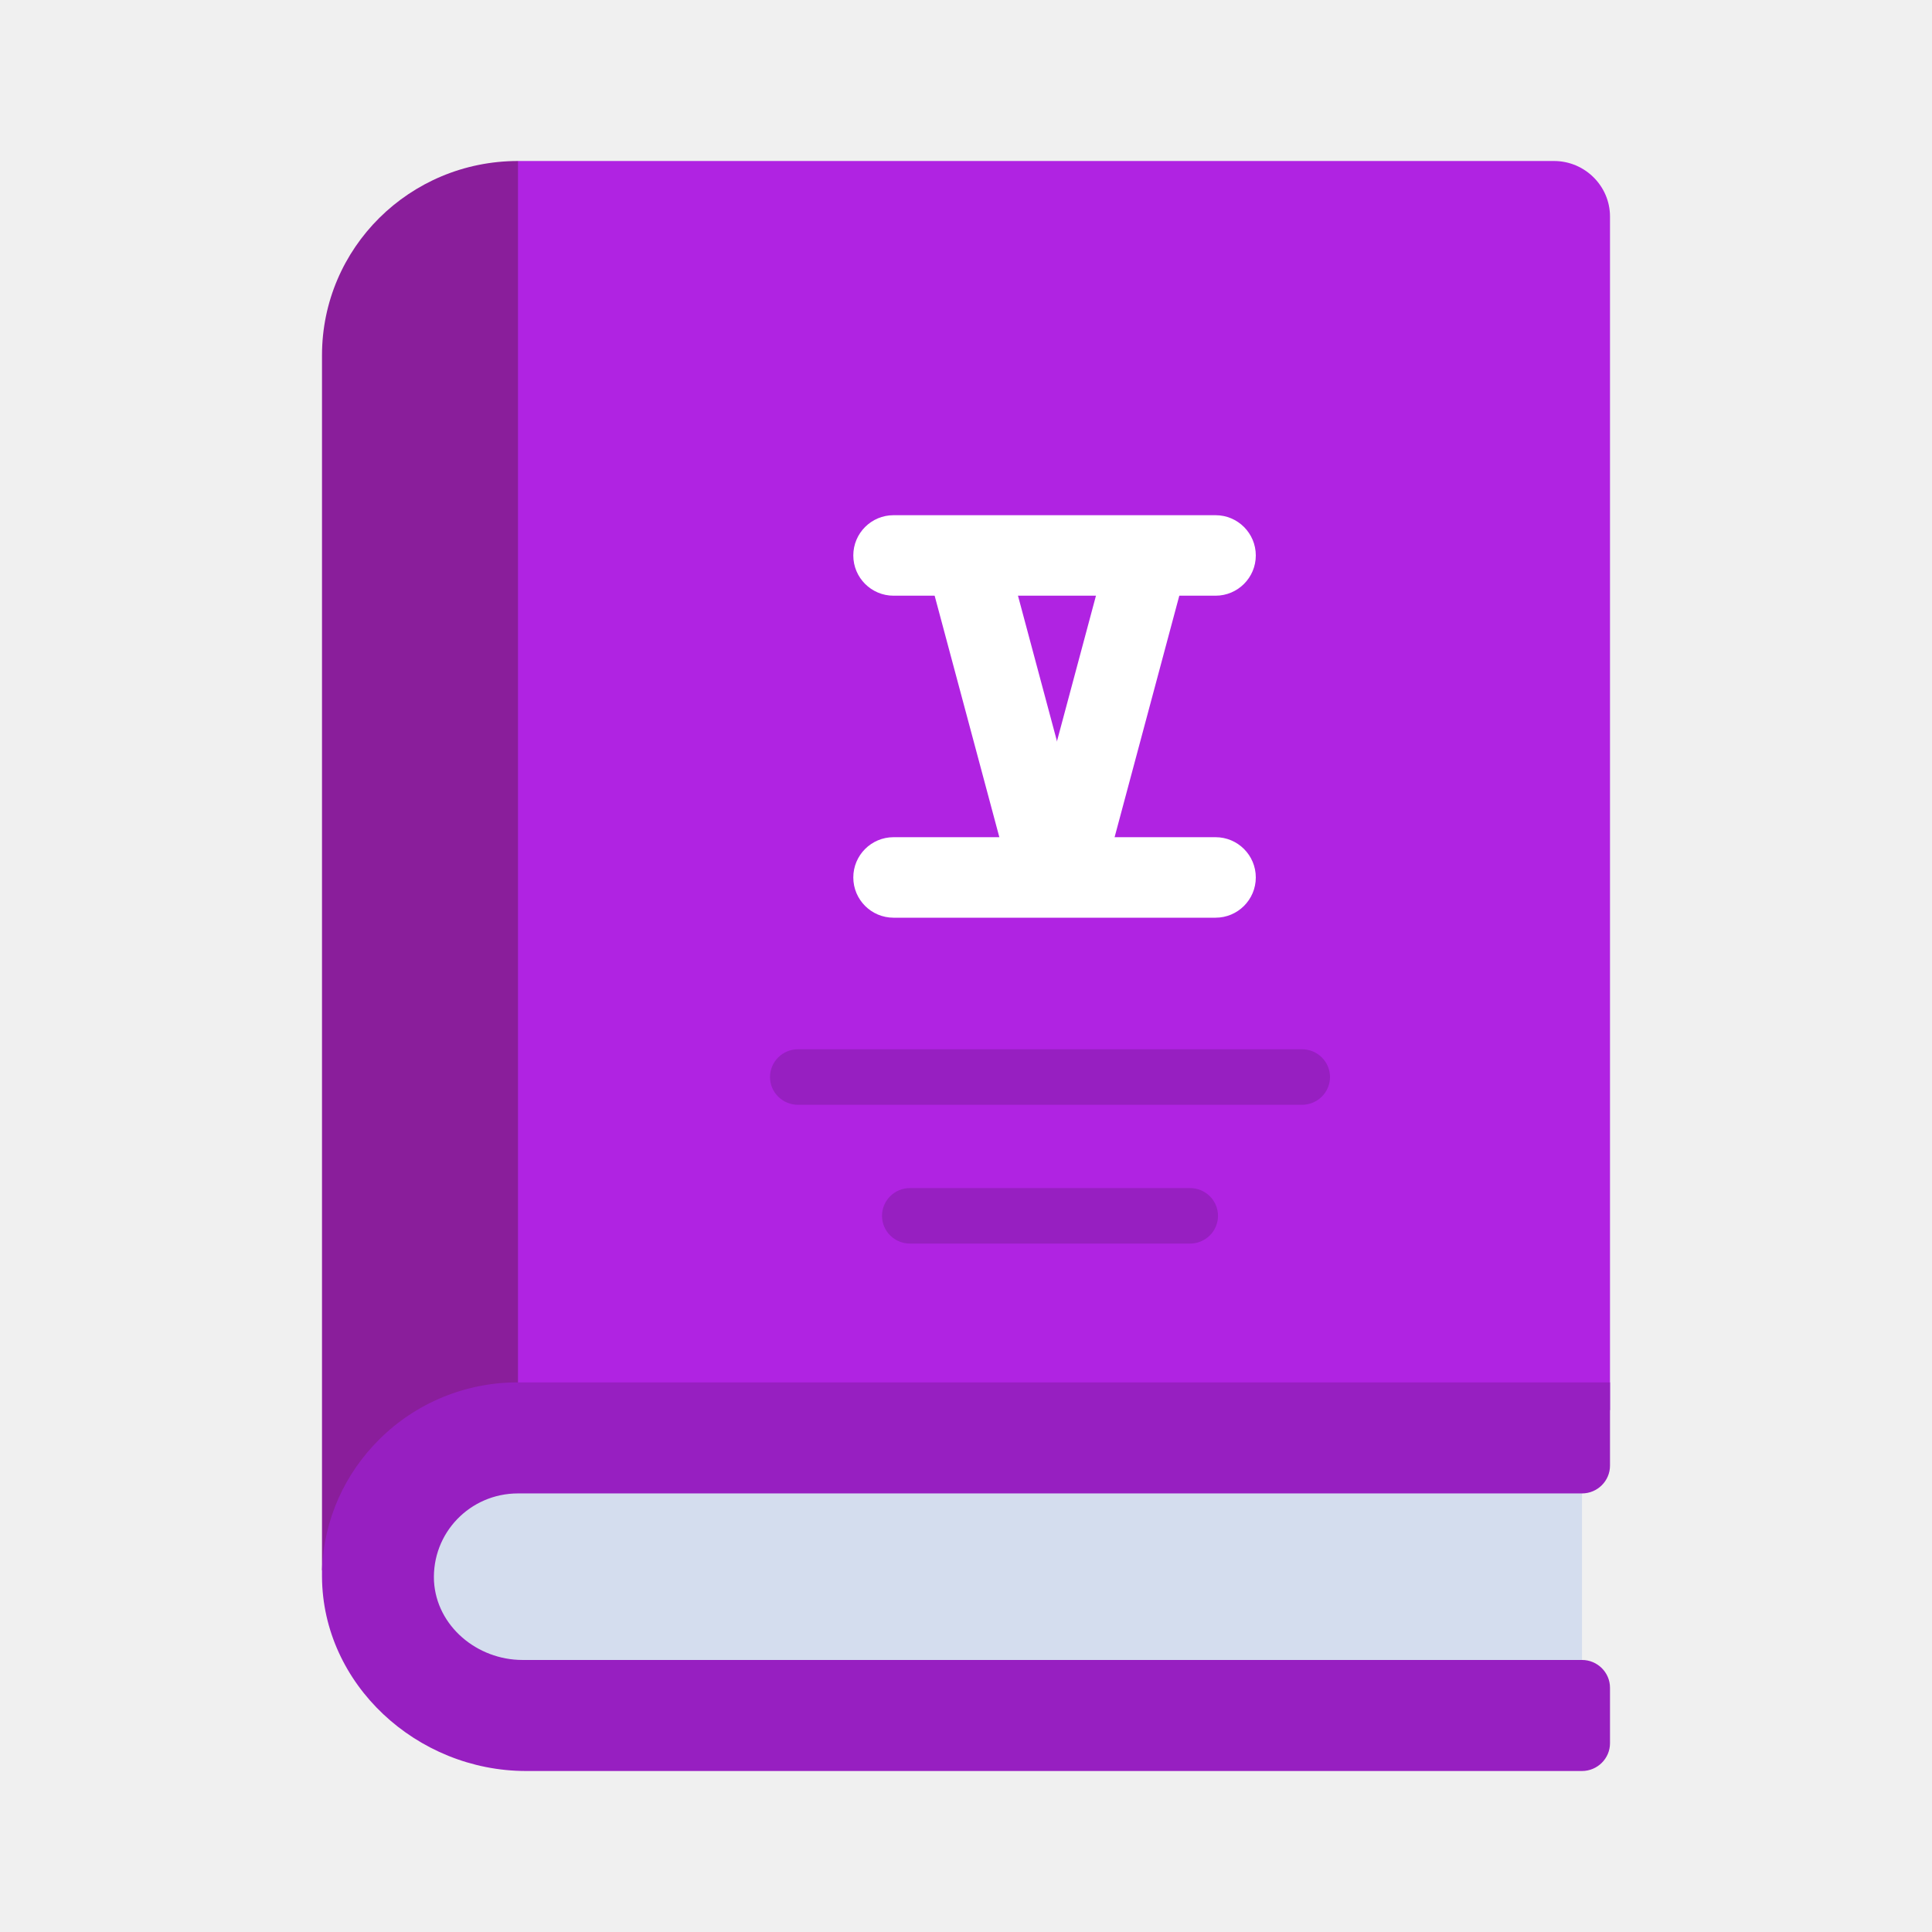
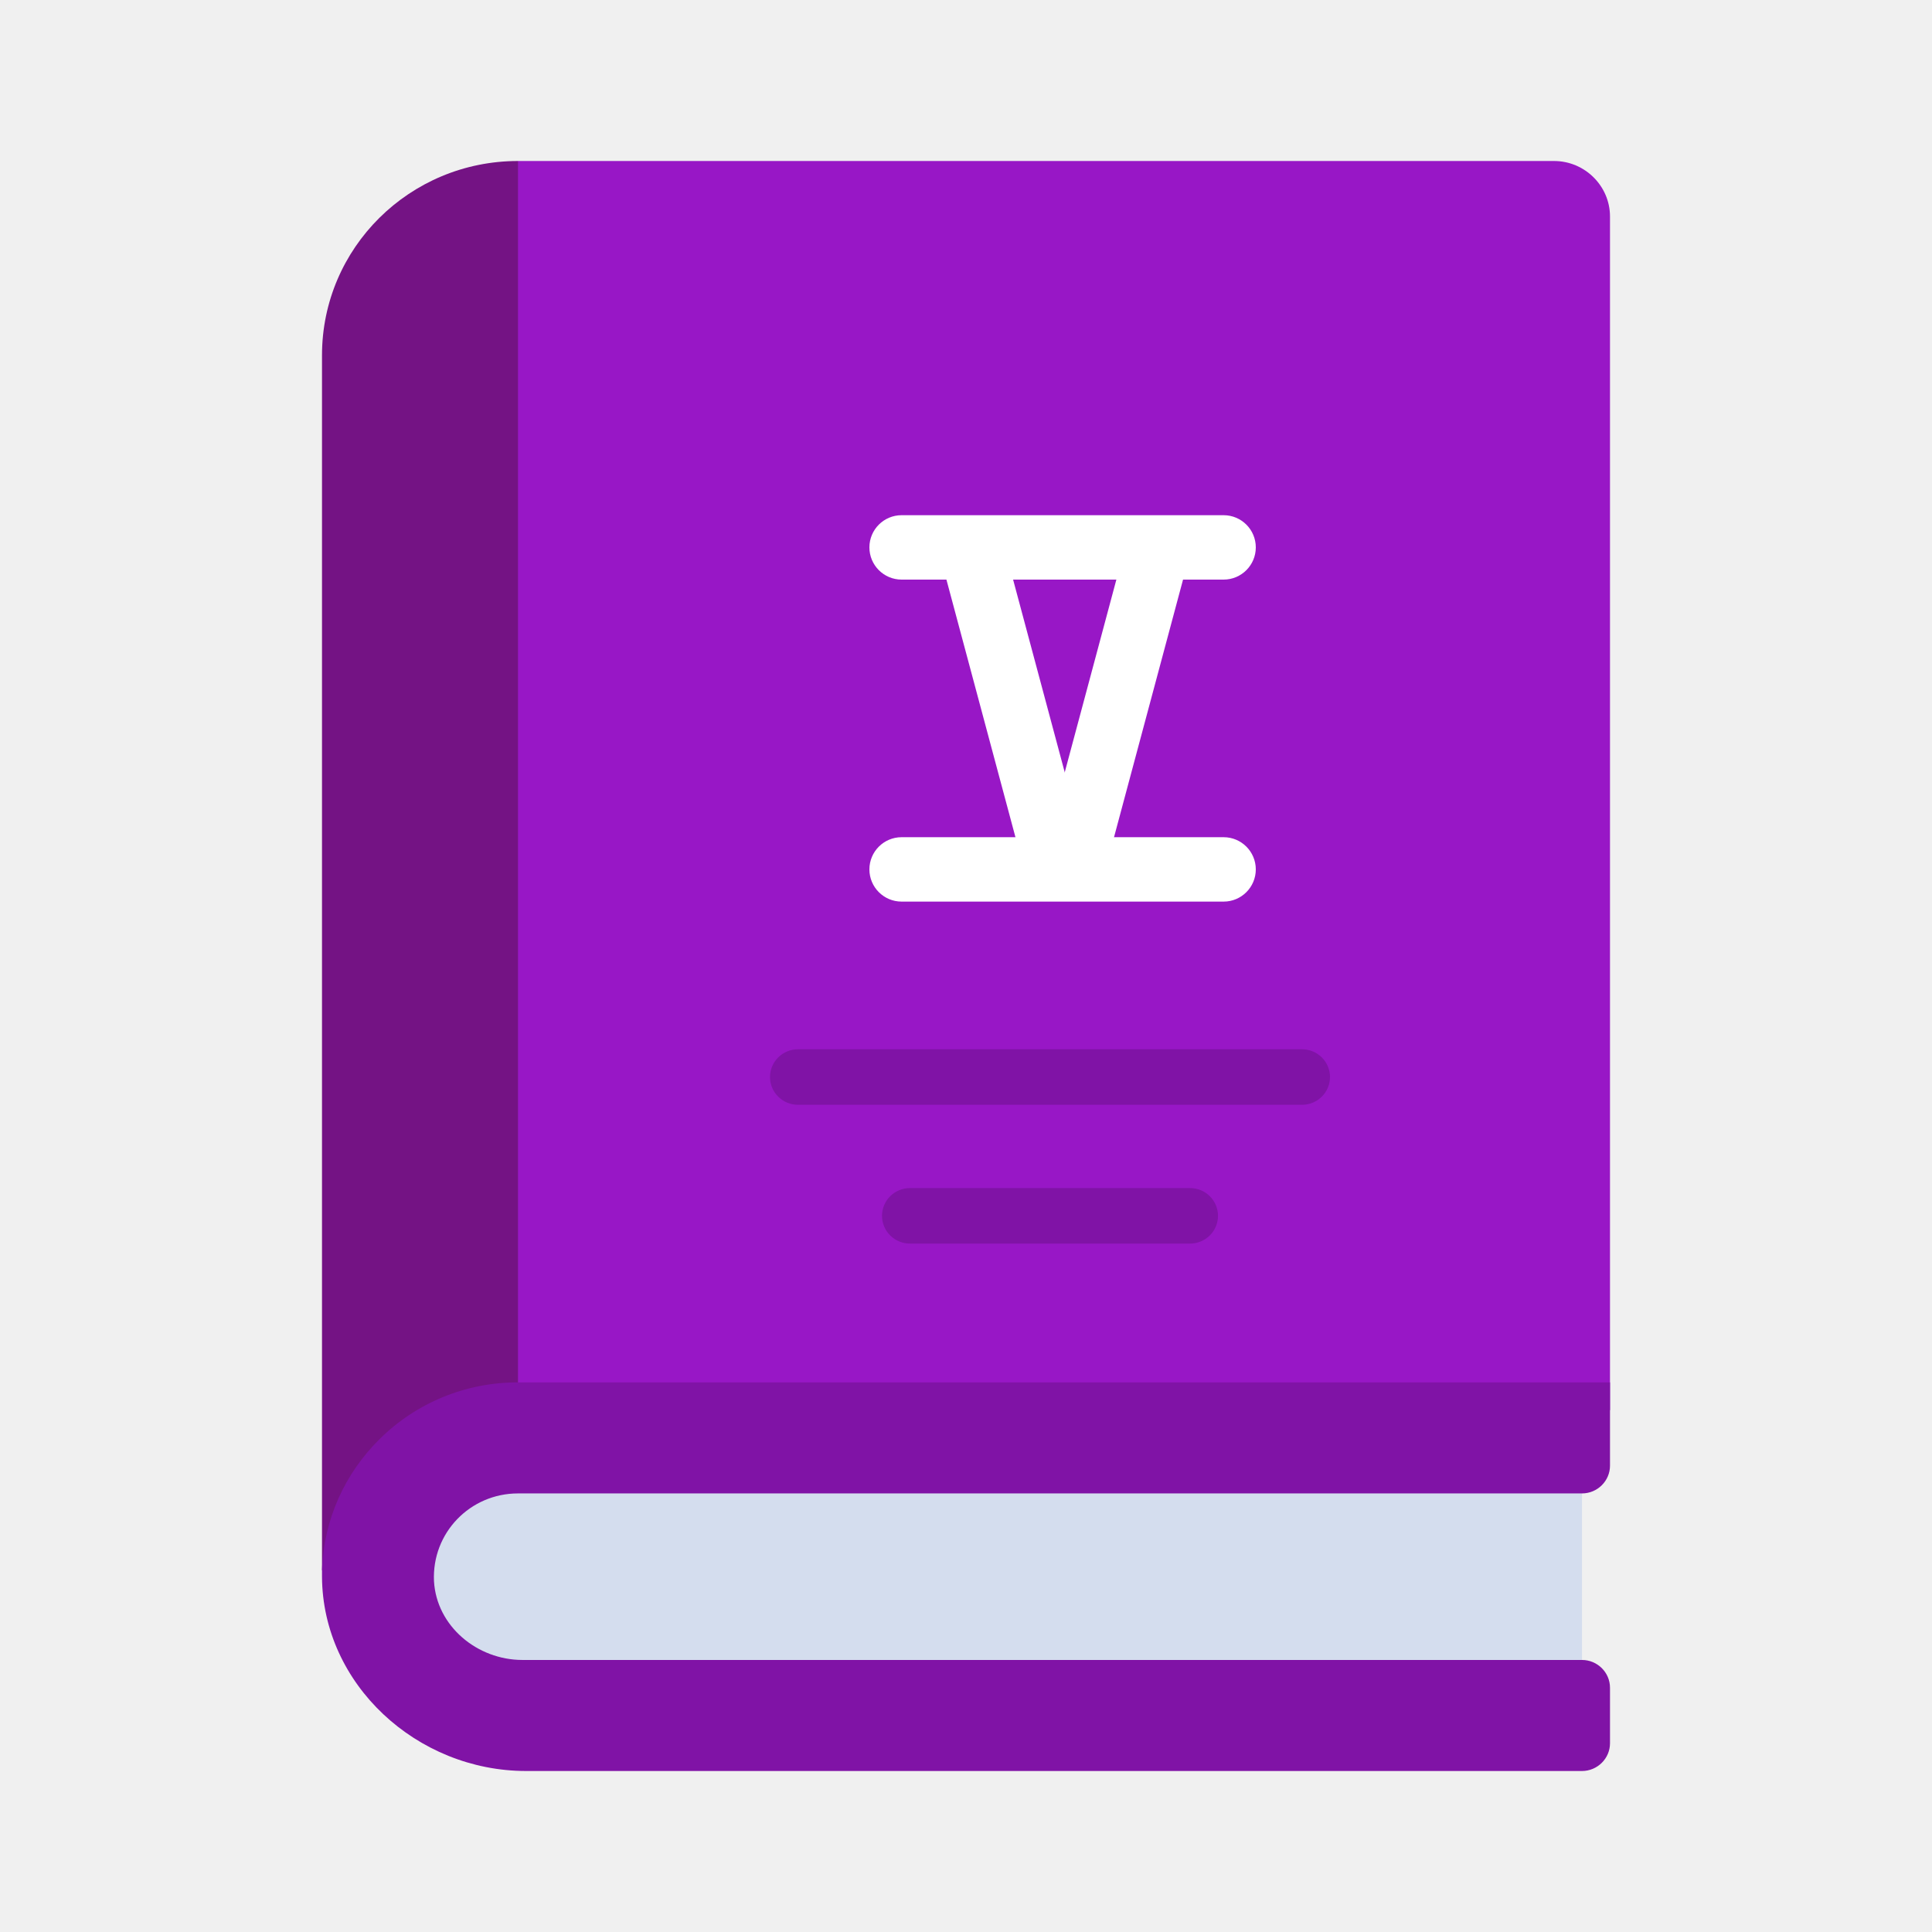
<svg xmlns="http://www.w3.org/2000/svg" width="120" height="120" viewBox="0 0 120 120" fill="none">
  <rect x="60" y="31.211" width="3.509" height="27.085" rx="1.754" fill="white" />
  <path d="M30.435 91.034H98.261V104.828H30.435C26.595 104.828 23.478 101.738 23.478 97.931C23.478 94.124 26.595 91.034 30.435 91.034Z" fill="#D4DDEE" />
-   <path d="M20 97.534V22.069C20 15.397 25.444 10 32.174 10L33.913 11.724V84.138L32.174 87.586L20 97.534Z" fill="#8A1E9B" />
-   <path d="M100 13.448V87.586H32.174V10H96.522C98.435 10 100 11.552 100 13.448Z" fill="#B023E2" />
-   <path d="M26.956 98.207C27.113 101 29.635 103.103 32.452 103.103H98.261C99.217 103.103 100 103.879 100 104.828V108.276C100 109.224 99.217 110 98.261 110H32.678C25.896 110 20.035 104.621 20 97.931V97.534C20.104 94.345 21.444 91.5 23.565 89.397C24.693 88.273 26.035 87.382 27.513 86.775C28.99 86.168 30.575 85.858 32.174 85.862H100V91.034C100 91.983 99.217 92.759 98.261 92.759H32.174C29.2 92.759 26.817 95.207 26.956 98.207Z" fill="#971FC1" />
-   <path d="M80.87 68.621H49.565C49.104 68.621 48.662 68.439 48.336 68.116C48.009 67.792 47.826 67.354 47.826 66.897C47.826 66.439 48.009 66.001 48.336 65.677C48.662 65.354 49.104 65.172 49.565 65.172H80.87C81.331 65.172 81.773 65.354 82.099 65.677C82.426 66.001 82.609 66.439 82.609 66.897C82.609 67.354 82.426 67.792 82.099 68.116C81.773 68.439 81.331 68.621 80.87 68.621ZM73.913 77.241H56.522C56.061 77.241 55.618 77.06 55.292 76.736C54.966 76.413 54.783 75.975 54.783 75.517C54.783 75.06 54.966 74.621 55.292 74.298C55.618 73.975 56.061 73.793 56.522 73.793H73.913C74.374 73.793 74.817 73.975 75.143 74.298C75.469 74.621 75.652 75.06 75.652 75.517C75.652 75.975 75.469 76.413 75.143 76.736C74.817 77.06 74.374 77.241 73.913 77.241Z" fill="#971FC1" />
-   <rect x="57" y="33.073" width="5" height="25" rx="2.5" transform="rotate(-15 57 33.073)" fill="white" />
-   <rect x="69.471" y="31.779" width="5" height="25" rx="2.5" transform="rotate(15 69.4705 31.7789)" fill="white" />
-   <rect x="78" y="32" width="5" height="25" rx="2.5" transform="rotate(90 78 32)" fill="white" />
-   <rect x="78" y="52" width="5" height="25" rx="2.5" transform="rotate(90 78 52)" fill="white" />
+   <path d="M20 97.534V22.069C20 15.397 25.444 10 32.174 10L33.913 11.724V84.138L32.174 87.586L20 97.534Z" fill="#741384" />
+   <path d="M100 13.448V87.586H32.174V10H96.522C98.435 10 100 11.552 100 13.448Z" fill="#9817C6" />
+   <path d="M26.956 98.207C27.113 101 29.635 103.103 32.452 103.103H98.261C99.217 103.103 100 103.879 100 104.828V108.276C100 109.224 99.217 110 98.261 110H32.678C25.896 110 20.035 104.621 20 97.931V97.534C20.104 94.345 21.444 91.5 23.565 89.397C24.693 88.273 26.035 87.382 27.513 86.775C28.99 86.168 30.575 85.858 32.174 85.862H100V91.034C100 91.983 99.217 92.759 98.261 92.759H32.174C29.2 92.759 26.817 95.207 26.956 98.207Z" fill="#8013A6" />
+   <path d="M80.87 68.621H49.565C49.104 68.621 48.662 68.439 48.336 68.116C48.009 67.792 47.826 67.354 47.826 66.897C47.826 66.439 48.009 66.001 48.336 65.677C48.662 65.354 49.104 65.172 49.565 65.172H80.87C81.331 65.172 81.773 65.354 82.099 65.677C82.426 66.001 82.609 66.439 82.609 66.897C82.609 67.354 82.426 67.792 82.099 68.116C81.773 68.439 81.331 68.621 80.87 68.621ZM73.913 77.241H56.522C56.061 77.241 55.618 77.06 55.292 76.736C54.966 76.413 54.783 75.975 54.783 75.517C54.783 75.06 54.966 74.621 55.292 74.298C55.618 73.975 56.061 73.793 56.522 73.793H73.913C74.374 73.793 74.817 73.975 75.143 74.298C75.469 74.621 75.652 75.06 75.652 75.517C75.652 75.975 75.469 76.413 75.143 76.736C74.817 77.06 74.374 77.241 73.913 77.241Z" fill="#8013A6" />
+   <rect x="58" y="33.073" width="4" height="24" rx="2" transform="rotate(-15 58 33.073)" fill="white" />
+   <rect x="70.471" y="31.779" width="4" height="24" rx="2" transform="rotate(15 70.4705 31.7789)" fill="white" />
+   <rect x="78" y="32" width="4" height="24" rx="2" transform="rotate(90 78 32)" fill="white" />
+   <rect x="78" y="52" width="4" height="24" rx="2" transform="rotate(90 78 52)" fill="white" />
</svg>
